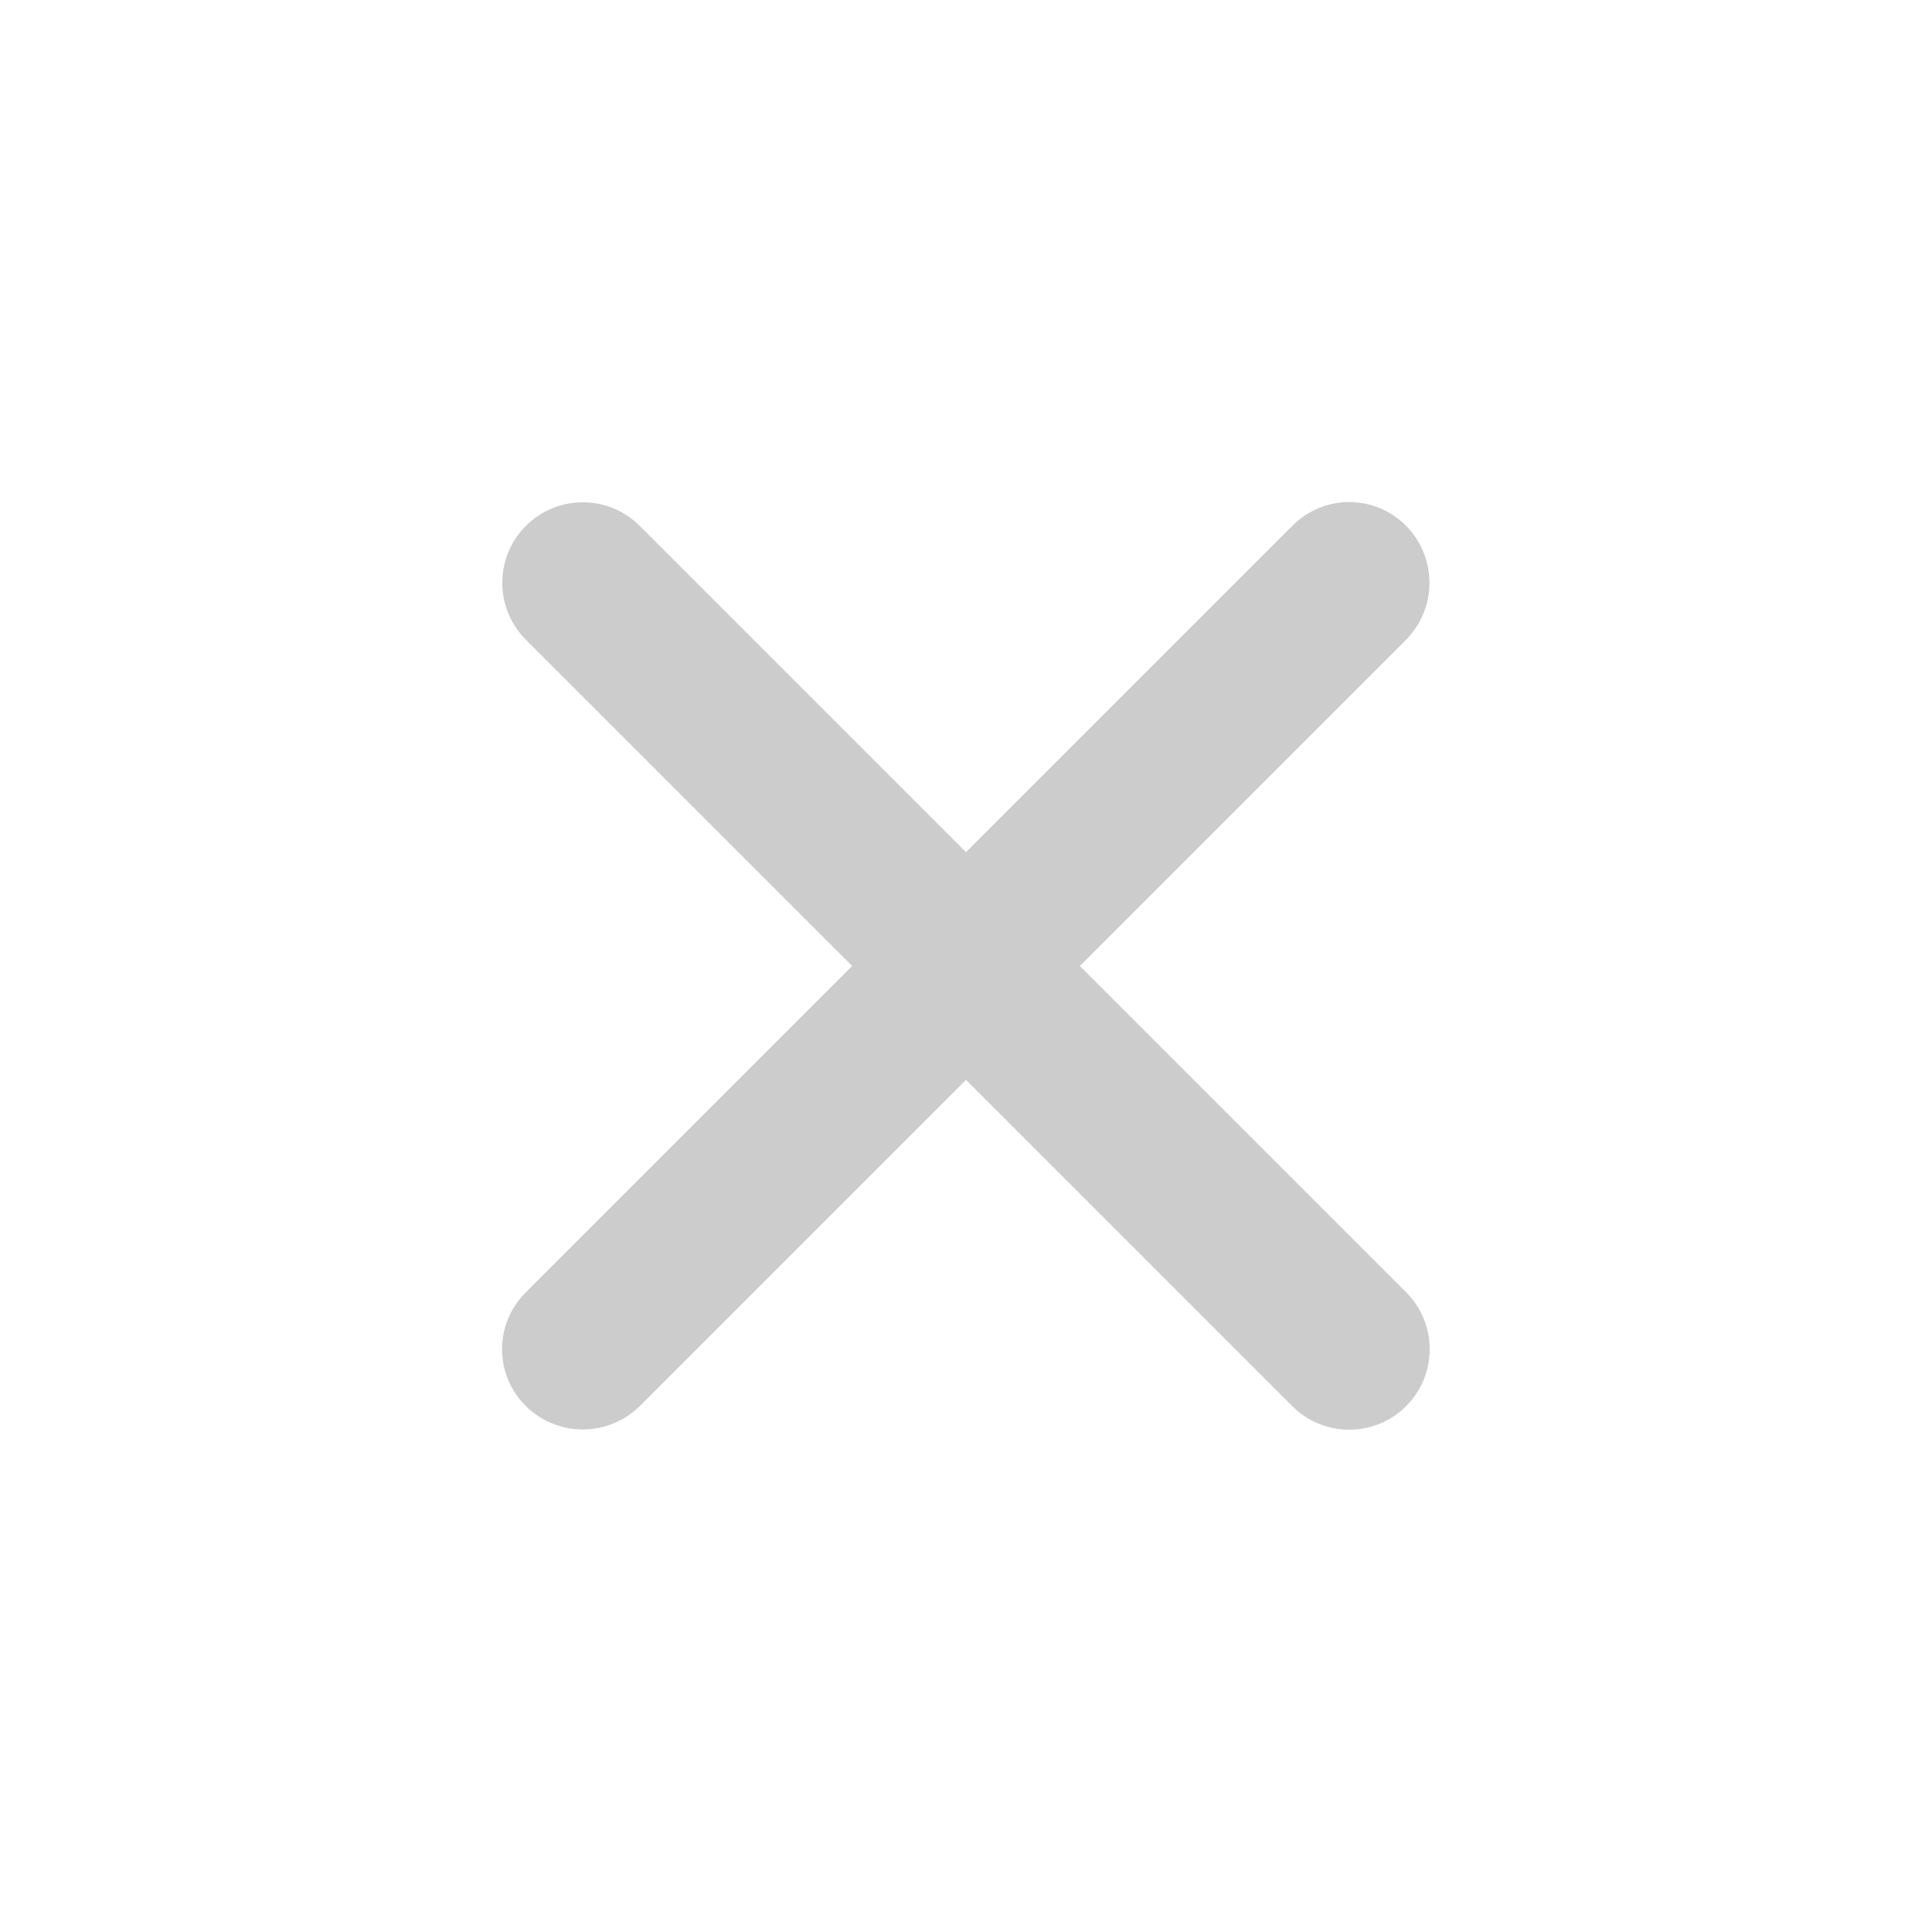
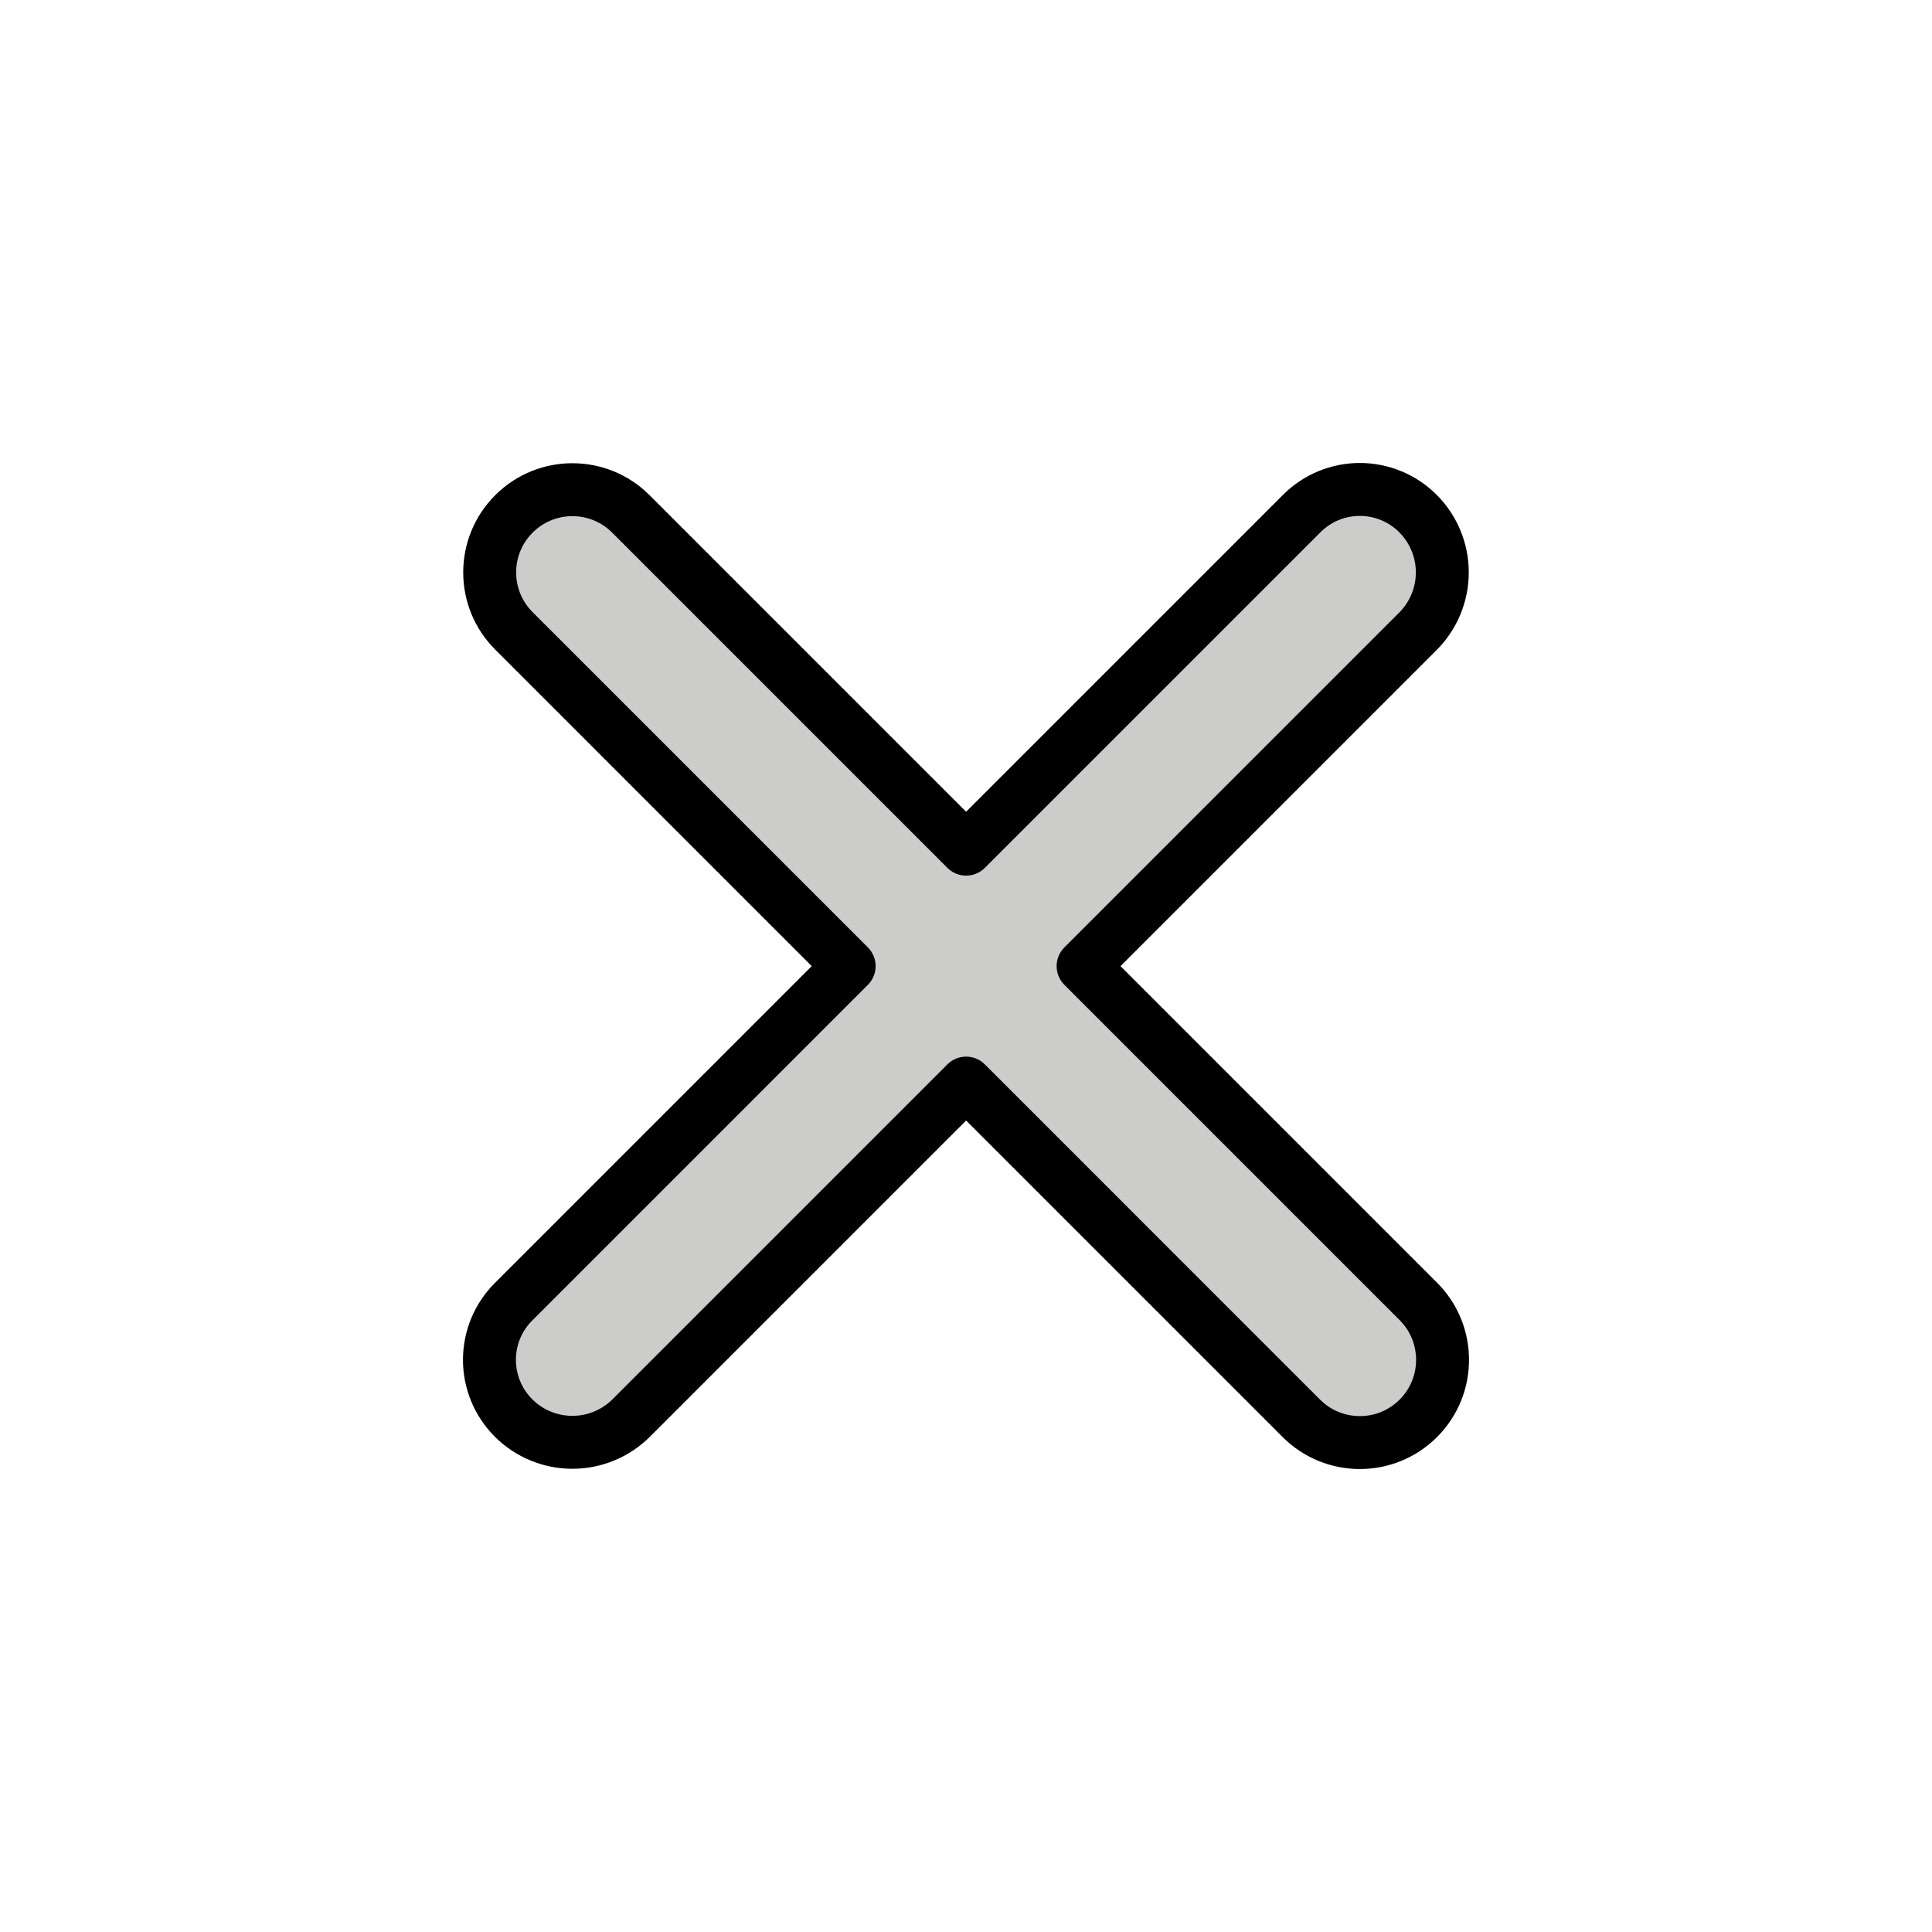
<svg xmlns="http://www.w3.org/2000/svg" width="100%" height="100%" viewBox="0 0 300 300" version="1.1" xml:space="preserve" style="fill-rule:evenodd;clip-rule:evenodd;stroke-linejoin:round;stroke-miterlimit:1.414;">
-   <path d="M150,132.322L200.731,81.592C203.057,79.265 206.213,77.958 209.504,77.958C212.795,77.958 215.951,79.265 218.278,81.592C218.279,81.592 218.279,81.593 218.28,81.593C220.641,83.954 221.967,87.157 221.967,90.496C221.967,93.835 220.641,97.037 218.28,99.398L167.678,150L218.345,200.667C223.225,205.548 223.225,213.461 218.345,218.342C218.344,218.342 218.344,218.343 218.343,218.343C213.462,223.225 205.547,223.225 200.665,218.343L150,167.678L99.398,218.28C97.037,220.641 93.835,221.967 90.496,221.967C87.157,221.967 83.954,220.641 81.593,218.28C81.593,218.279 81.592,218.279 81.592,218.278C79.265,215.951 77.958,212.795 77.958,209.504C77.958,206.213 79.265,203.057 81.592,200.731L132.322,150L81.657,99.335C76.775,94.453 76.775,86.538 81.657,81.657C81.657,81.656 81.658,81.656 81.658,81.655C86.539,76.775 94.452,76.775 99.333,81.655L150,132.322Z" style="fill:rgb(204,204,204);" />
+   <g transform="matrix(1.02744,0,0,1.02745,-4.09736,-4.09764)">
+     <path d="M150,132.322L200.731,81.592C203.057,79.265 206.213,77.958 209.504,77.958C212.795,77.958 215.951,79.265 218.278,81.592C218.279,81.592 218.279,81.593 218.28,81.593C220.641,83.954 221.967,87.157 221.967,90.496C221.967,93.835 220.641,97.037 218.28,99.398L167.678,150L218.345,200.667C223.225,205.548 223.225,213.461 218.345,218.342C218.344,218.342 218.344,218.343 218.343,218.343C213.462,223.225 205.547,223.225 200.665,218.343L150,167.678L99.398,218.28C97.037,220.641 93.835,221.967 90.496,221.967C87.157,221.967 83.954,220.641 81.593,218.28C81.593,218.279 81.592,218.279 81.592,218.278C79.265,215.951 77.958,212.795 77.958,209.504C77.958,206.213 79.265,203.057 81.592,200.731L132.322,150L81.657,99.335C76.775,94.453 76.775,86.538 81.657,81.657C81.657,81.656 81.658,81.656 81.658,81.655C86.539,76.775 94.452,76.775 99.333,81.655L150,132.322Z" style="fill:rgb(204,204,203);stroke:black;stroke-width:8px;" />
+   </g>
</svg>
